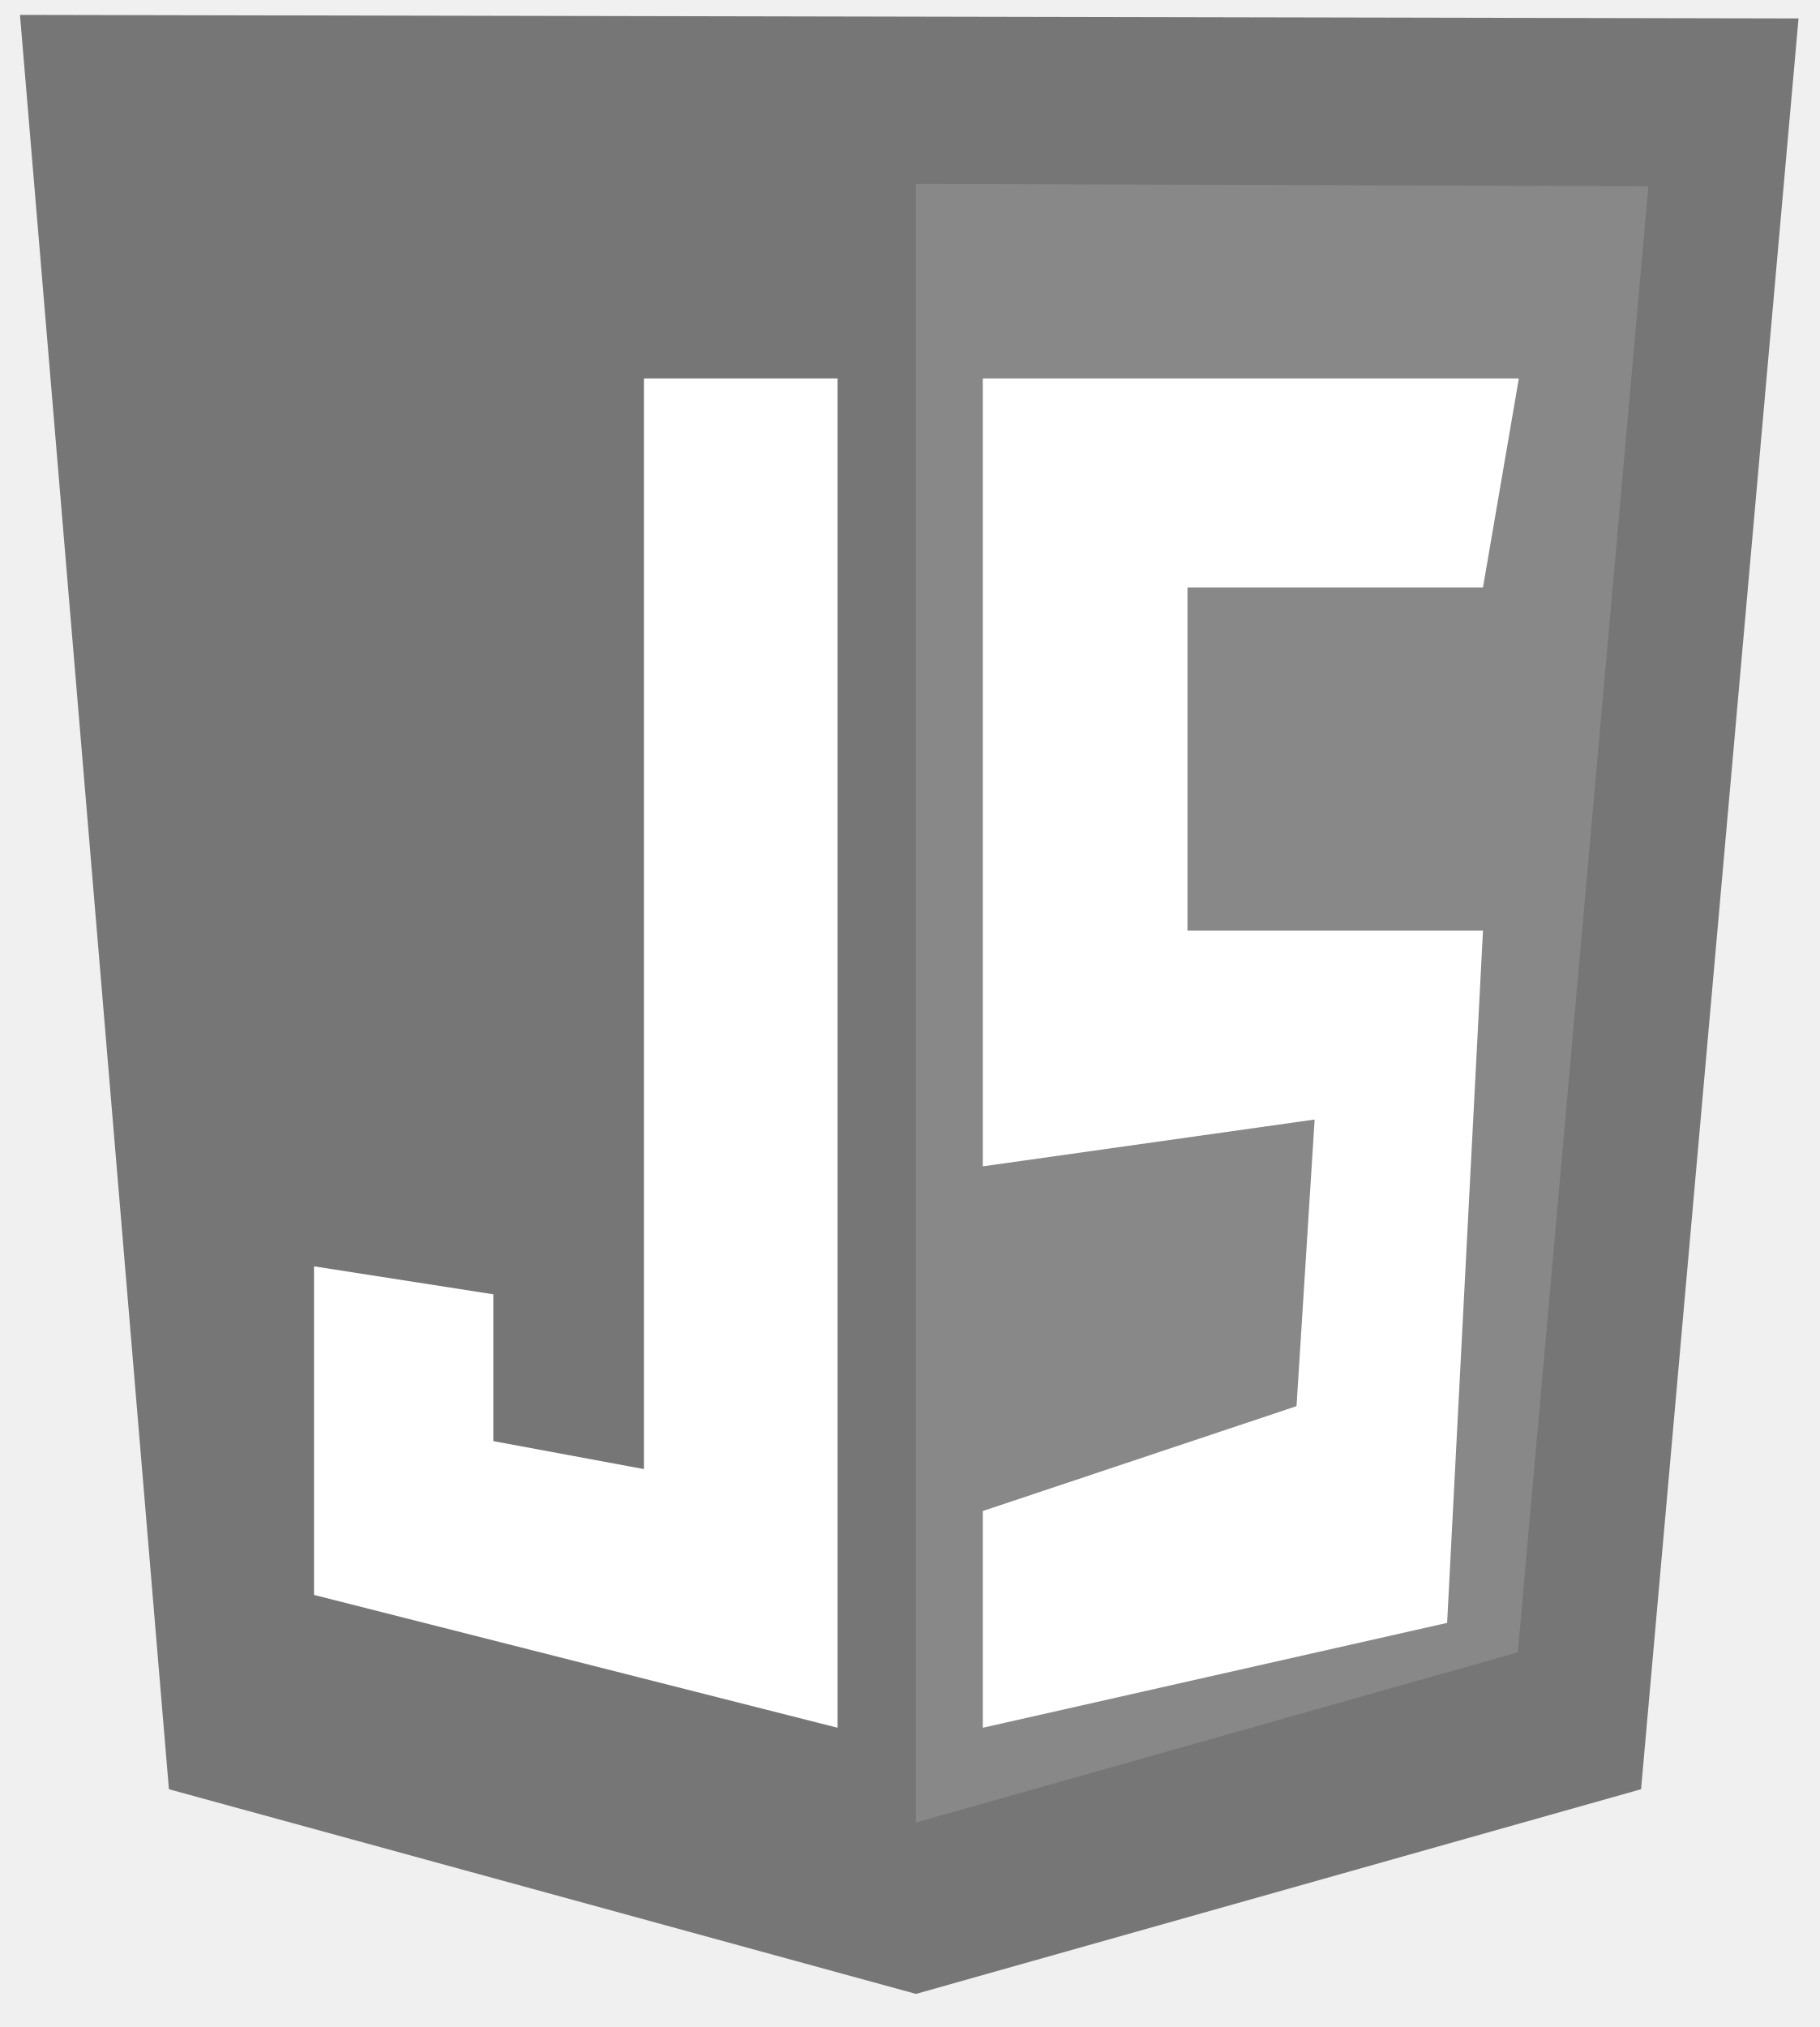
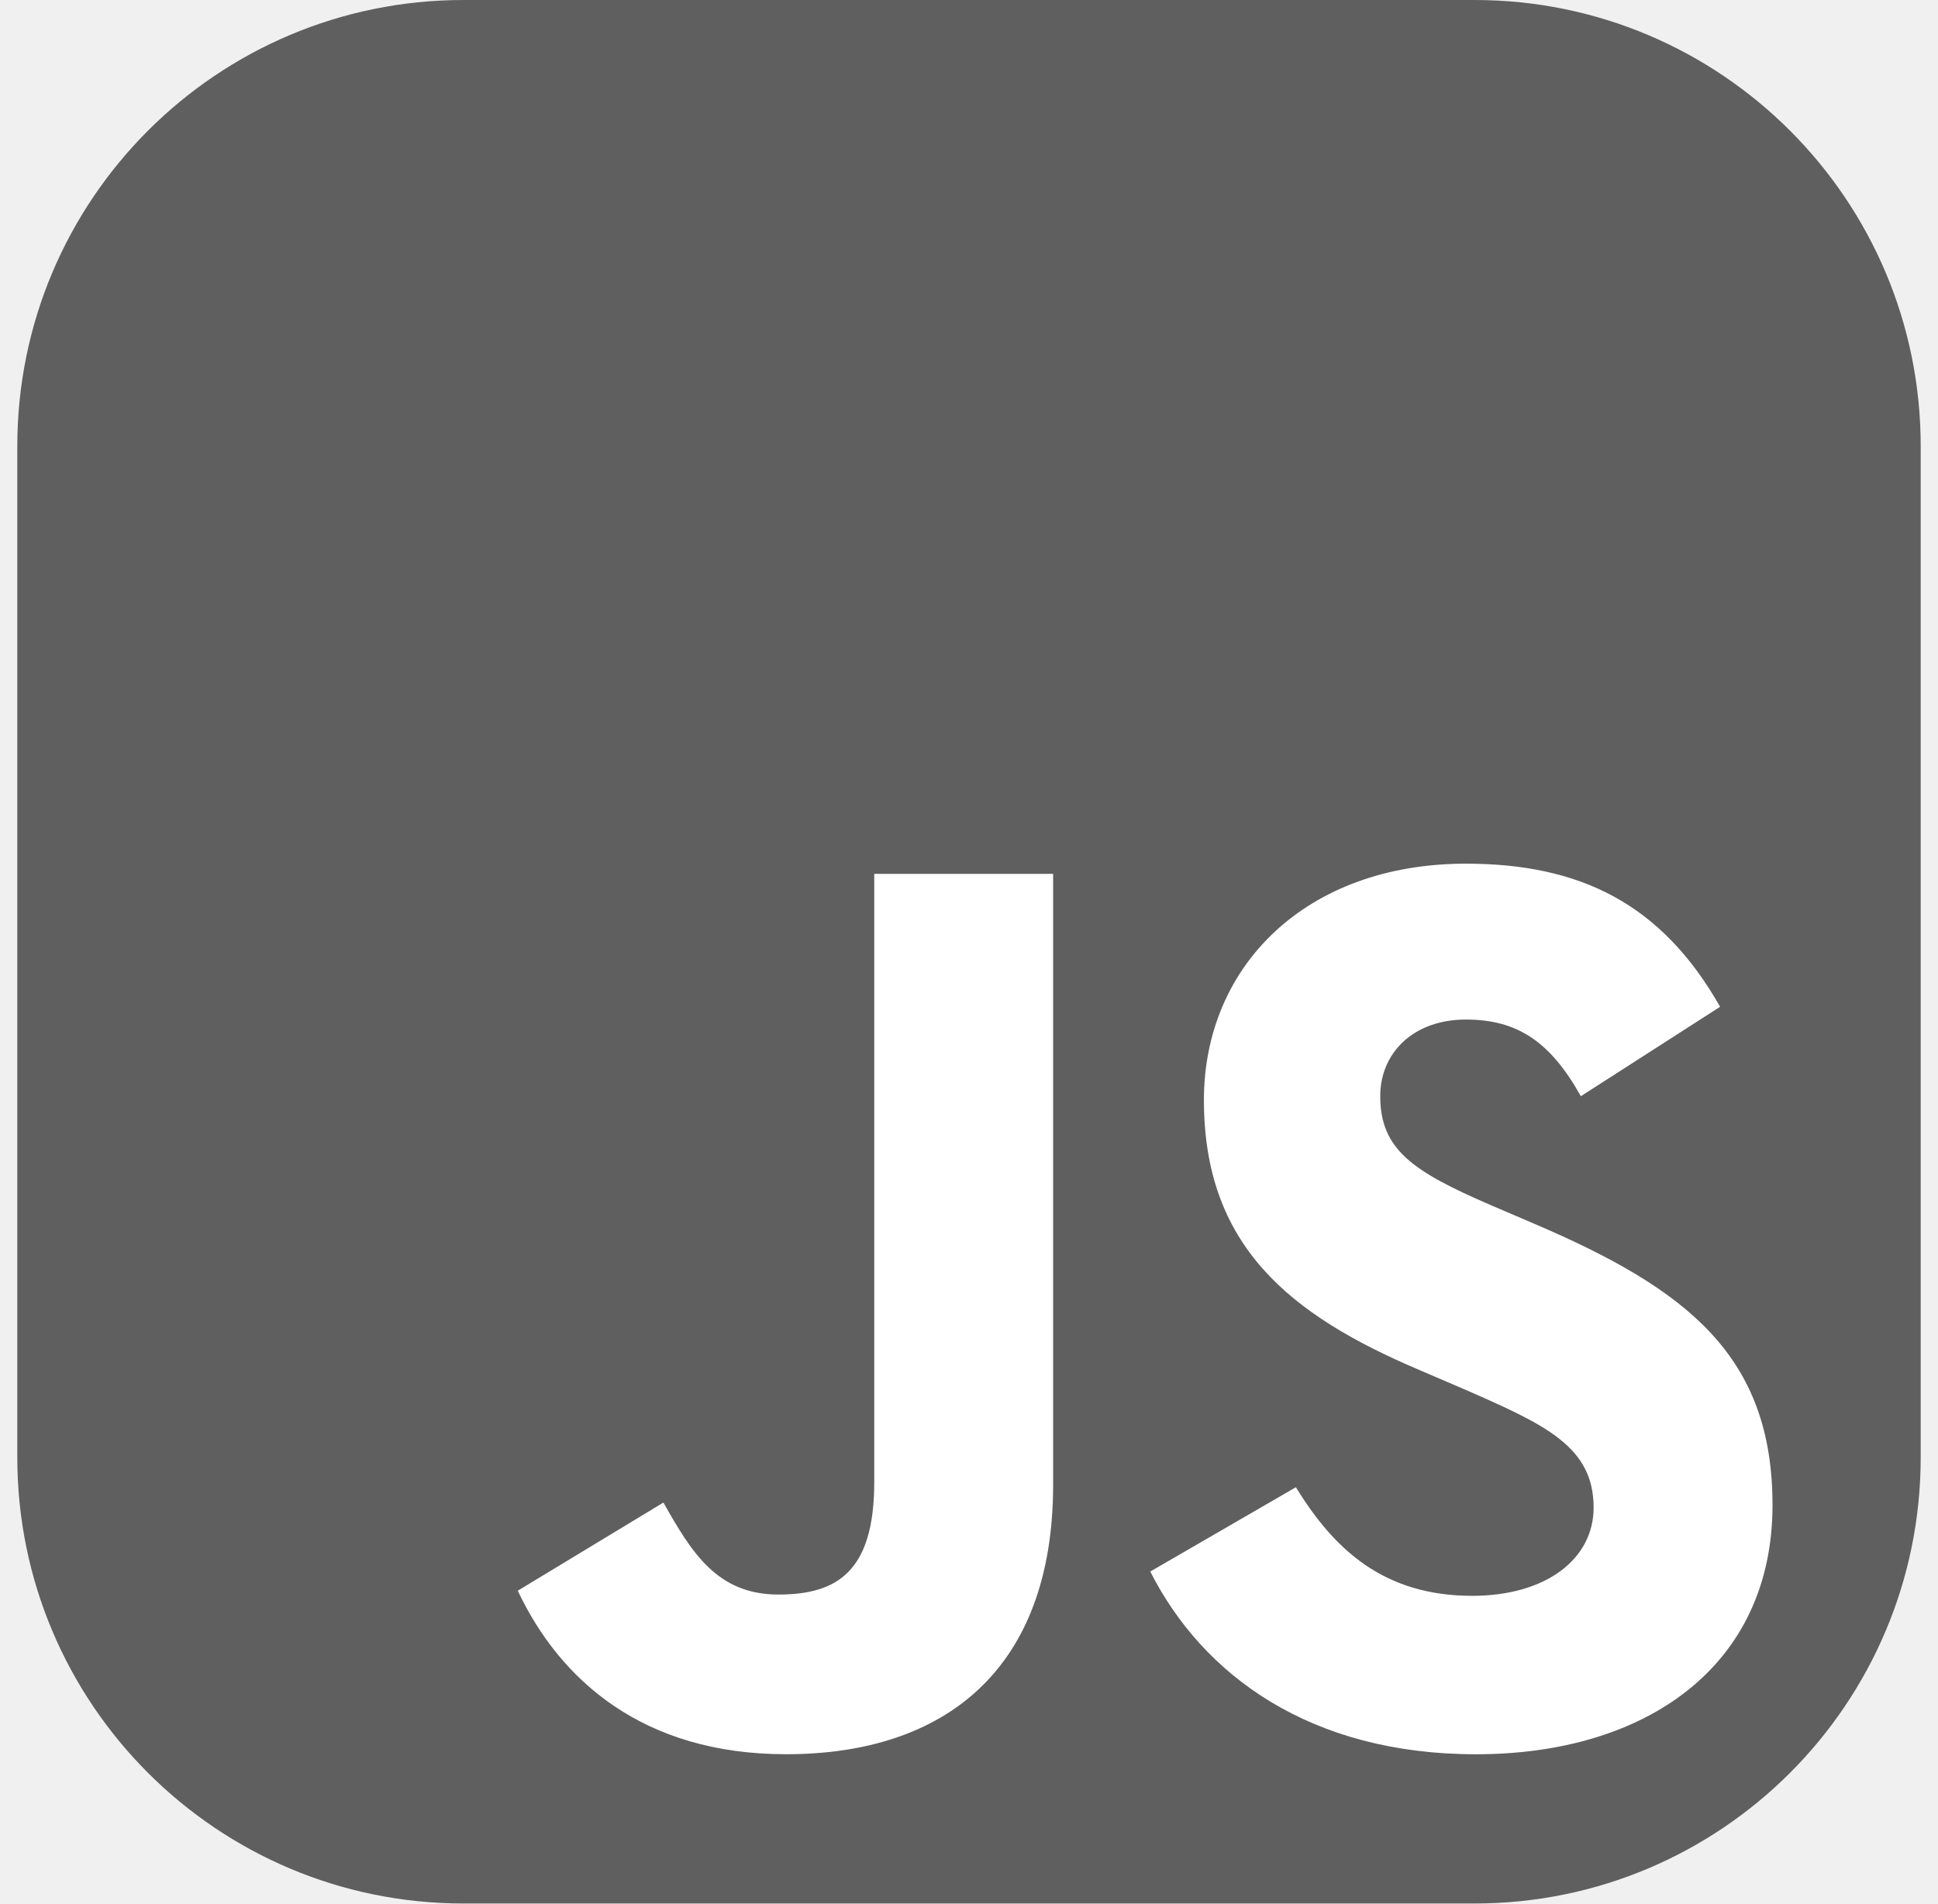
- <svg xmlns="http://www.w3.org/2000/svg" width="44" height="49" viewBox="0 0 44 49" fill="none">
-   <g clip-path="url(#clip0_661_1502)">
-     <path d="M4.084 43.252L0.483 0.36L43.483 0.446L39.676 43.252L22.146 48.2L4.084 43.252Z" fill="#767676" />
-     <path d="M22.146 44.057V4.445L39.853 4.502L36.696 39.943L22.146 44.057Z" fill="#888888" />
-     <path d="M20.25 9.148H15.568V35.513L11.927 34.837V31.288L7.592 30.612V38.555L20.25 41.766V9.148ZM23.761 9.148H36.721L35.854 14.201H28.709V22.494H35.854L34.987 39.231L23.761 41.766V36.527L31.346 33.992L31.784 27.063L23.761 28.195V9.148Z" fill="white" />
+ <svg xmlns="http://www.w3.org/2000/svg" width="56" height="55" viewBox="0 0 56 55" fill="none">
+   <g clip-path="url(#clip0_673_9107)">
+     <path d="M42.609 0H13.391C6.271 0 0.5 5.771 0.5 12.891V42.109C0.5 49.229 6.271 55 13.391 55H42.609C49.729 55 55.5 49.229 55.5 42.109V12.891C55.5 5.771 49.729 0 42.609 0Z" fill="#5F5F5F" />
+     <path d="M14.961 45.962L19.17 43.415C19.982 44.855 20.721 46.073 22.493 46.073C24.191 46.073 25.262 45.408 25.262 42.824V25.25H30.431V42.897C30.431 48.251 27.293 50.687 22.714 50.687C18.58 50.687 16.18 48.546 14.961 45.962M33.238 45.408L37.446 42.972C38.554 44.781 39.994 46.11 42.541 46.11C44.683 46.11 46.049 45.039 46.049 43.562C46.049 41.79 44.646 41.162 42.283 40.129L40.991 39.575C37.262 37.988 34.788 35.994 34.788 31.785C34.788 27.909 37.742 24.955 42.357 24.955C45.643 24.955 48.006 26.099 49.704 29.09L45.68 31.674C44.793 30.087 43.834 29.459 42.357 29.459C40.843 29.459 39.883 30.419 39.883 31.674C39.883 33.225 40.843 33.853 43.058 34.813L44.35 35.366C48.744 37.249 51.218 39.169 51.218 43.488C51.218 48.141 47.563 50.688 42.652 50.688C37.853 50.688 34.752 48.399 33.238 45.408Z" fill="white" />
  </g>
  <defs>
-     <clipPath id="clip0_661_1502">
-       <rect width="43" height="48" fill="white" transform="translate(0.483398 0.279785)" />
+     <clipPath id="clip0_673_9107">
+       <rect width="55" height="55" fill="white" transform="translate(0.5)" />
    </clipPath>
  </defs>
</svg>
